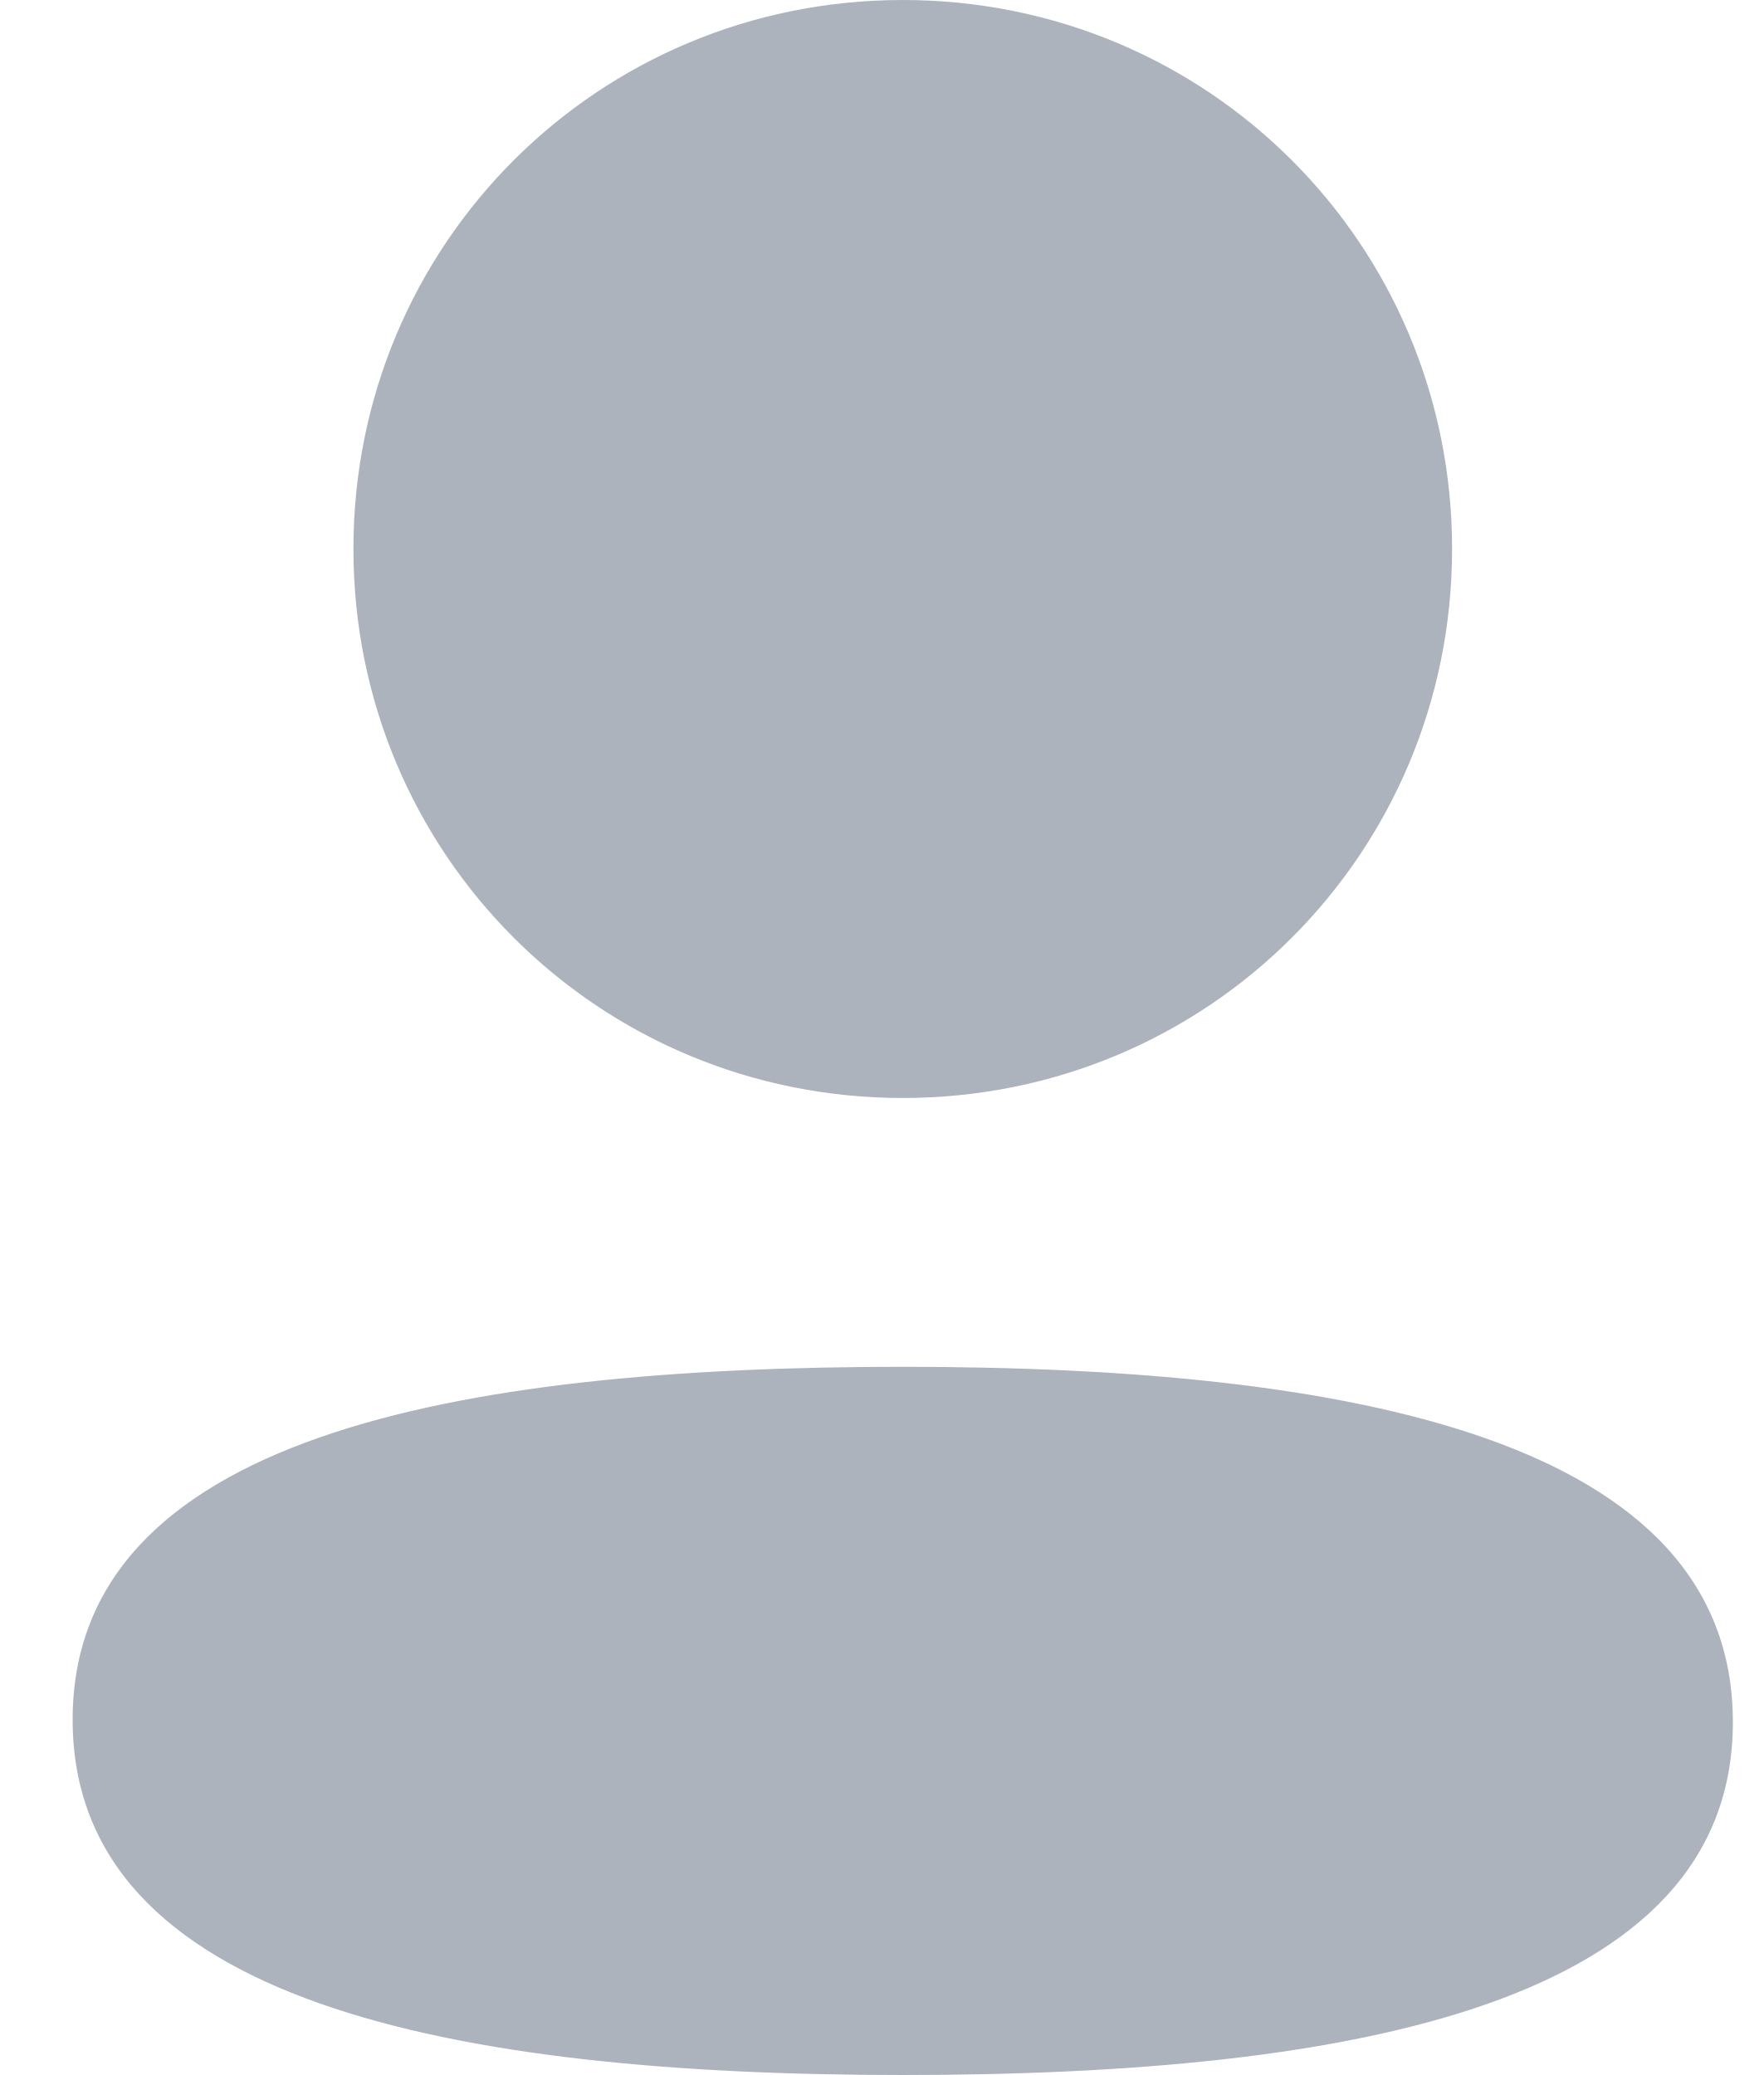
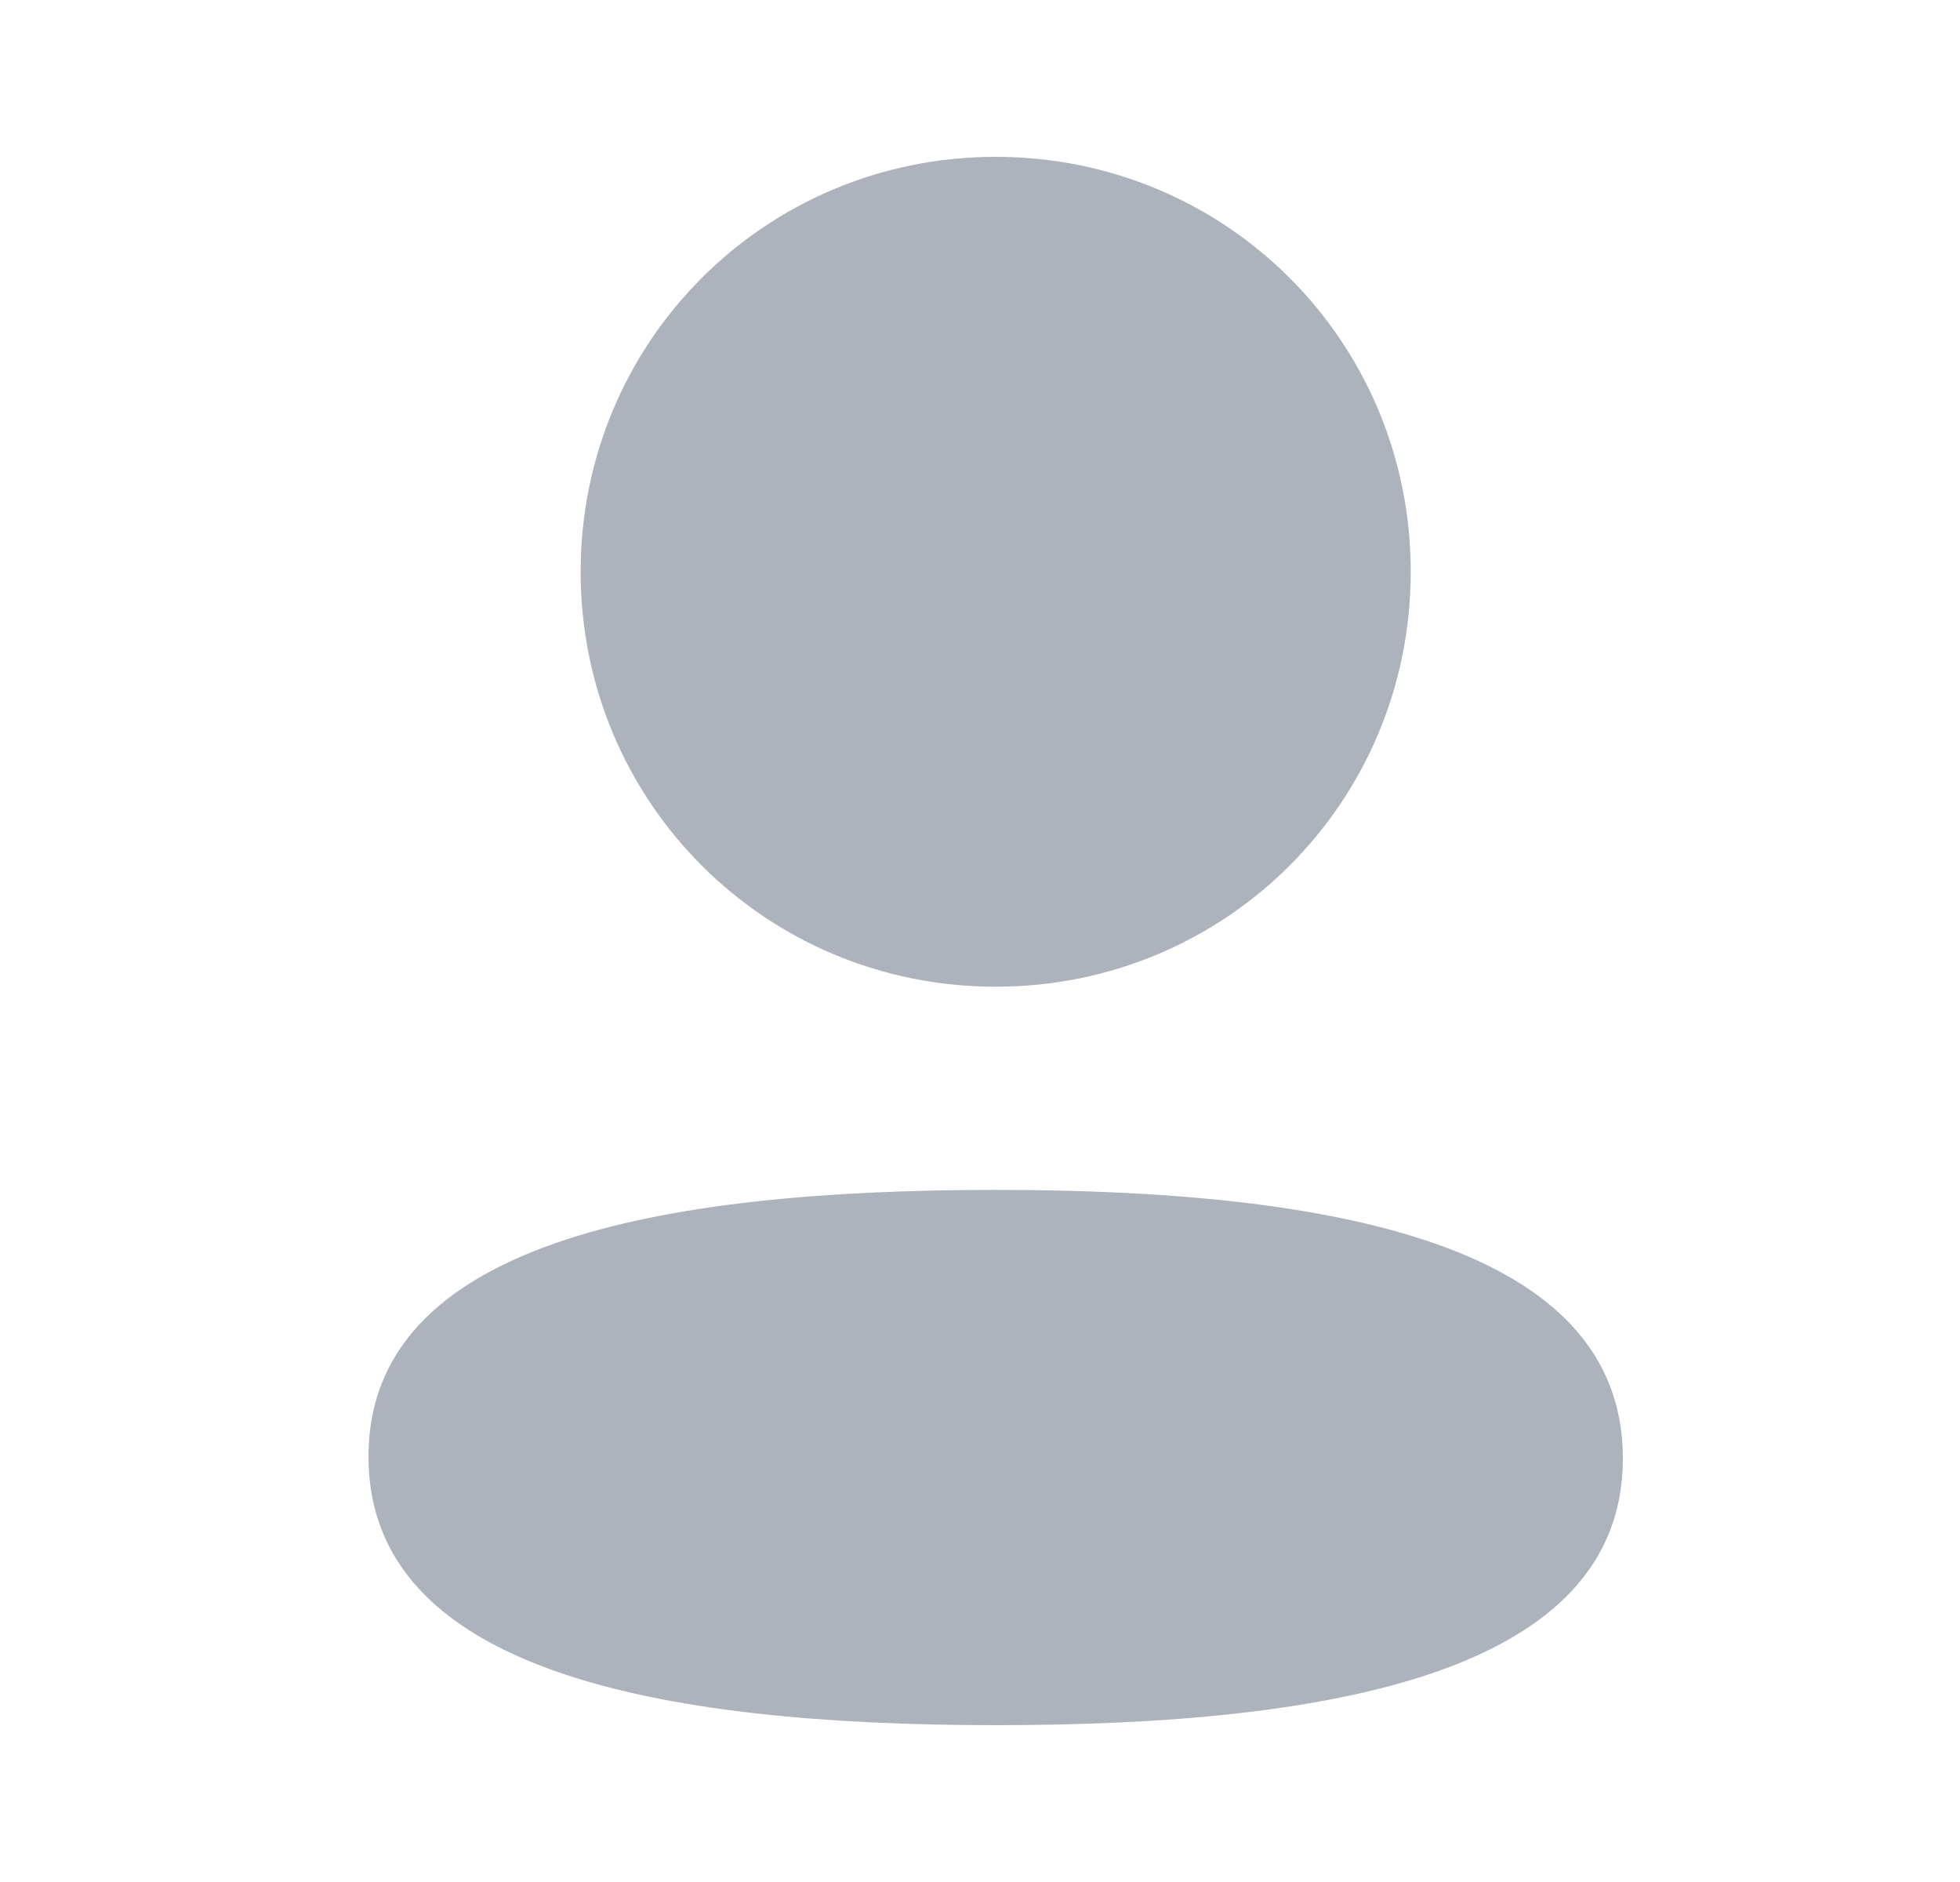
- <svg xmlns="http://www.w3.org/2000/svg" width="17" height="20" viewBox="0 0 17 20" fill="none">
-   <path fill-rule="evenodd" clip-rule="evenodd" d="M13.994 5.291C13.994 8.228 11.639 10.583 8.7 10.583C5.762 10.583 3.406 8.228 3.406 5.291C3.406 2.354 5.762 0 8.7 0C11.639 0 13.994 2.354 13.994 5.291ZM8.7 20C4.362 20 0.7 19.295 0.7 16.575C0.7 13.854 4.385 13.174 8.7 13.174C13.039 13.174 16.7 13.879 16.7 16.599C16.7 19.32 13.015 20 8.7 20Z" fill="#ADB3BC" />
+ <svg xmlns="http://www.w3.org/2000/svg" width="25" height="24" viewBox="0 0 25 24" fill="none">
+   <path fill-rule="evenodd" clip-rule="evenodd" d="M17.994 7.291C17.994 10.228 15.639 12.583 12.7 12.583C9.762 12.583 7.406 10.228 7.406 7.291C7.406 4.354 9.762 2 12.7 2C15.639 2 17.994 4.354 17.994 7.291ZM12.7 22C8.362 22 4.7 21.295 4.7 18.575C4.7 15.854 8.385 15.174 12.7 15.174C17.039 15.174 20.7 15.879 20.7 18.599C20.7 21.32 17.015 22 12.7 22Z" fill="#ADB3BC" />
</svg>
